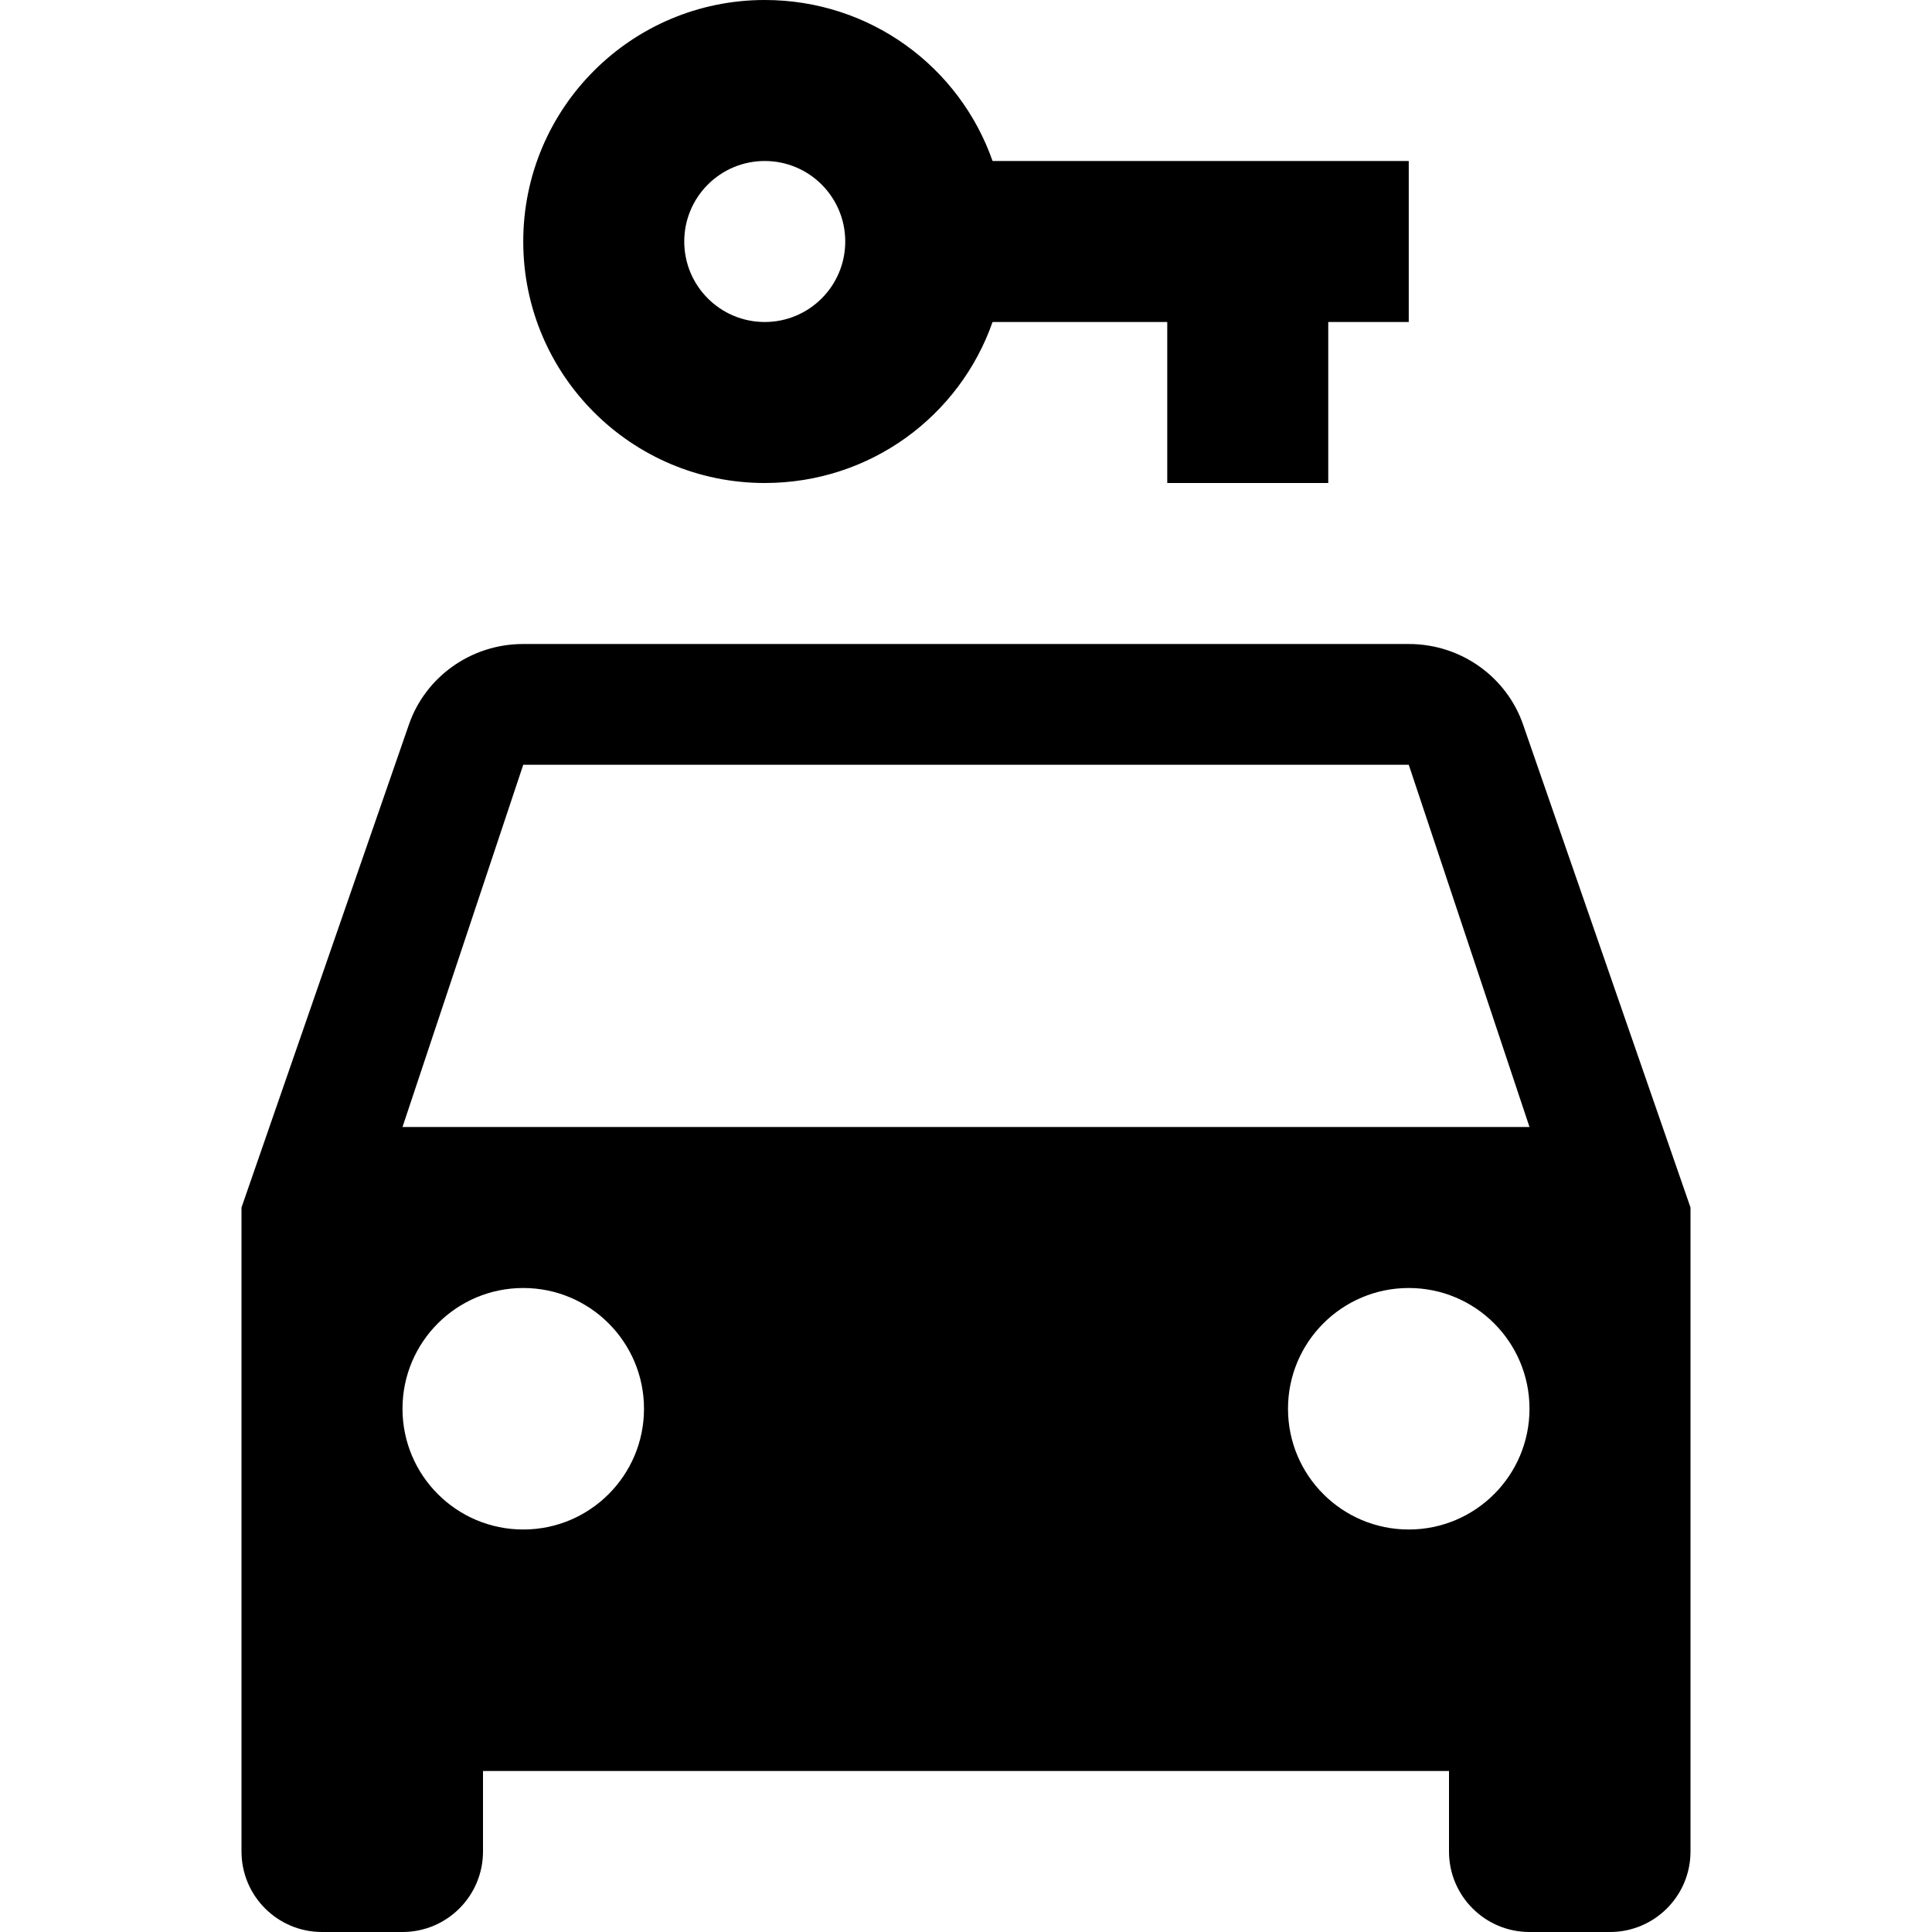
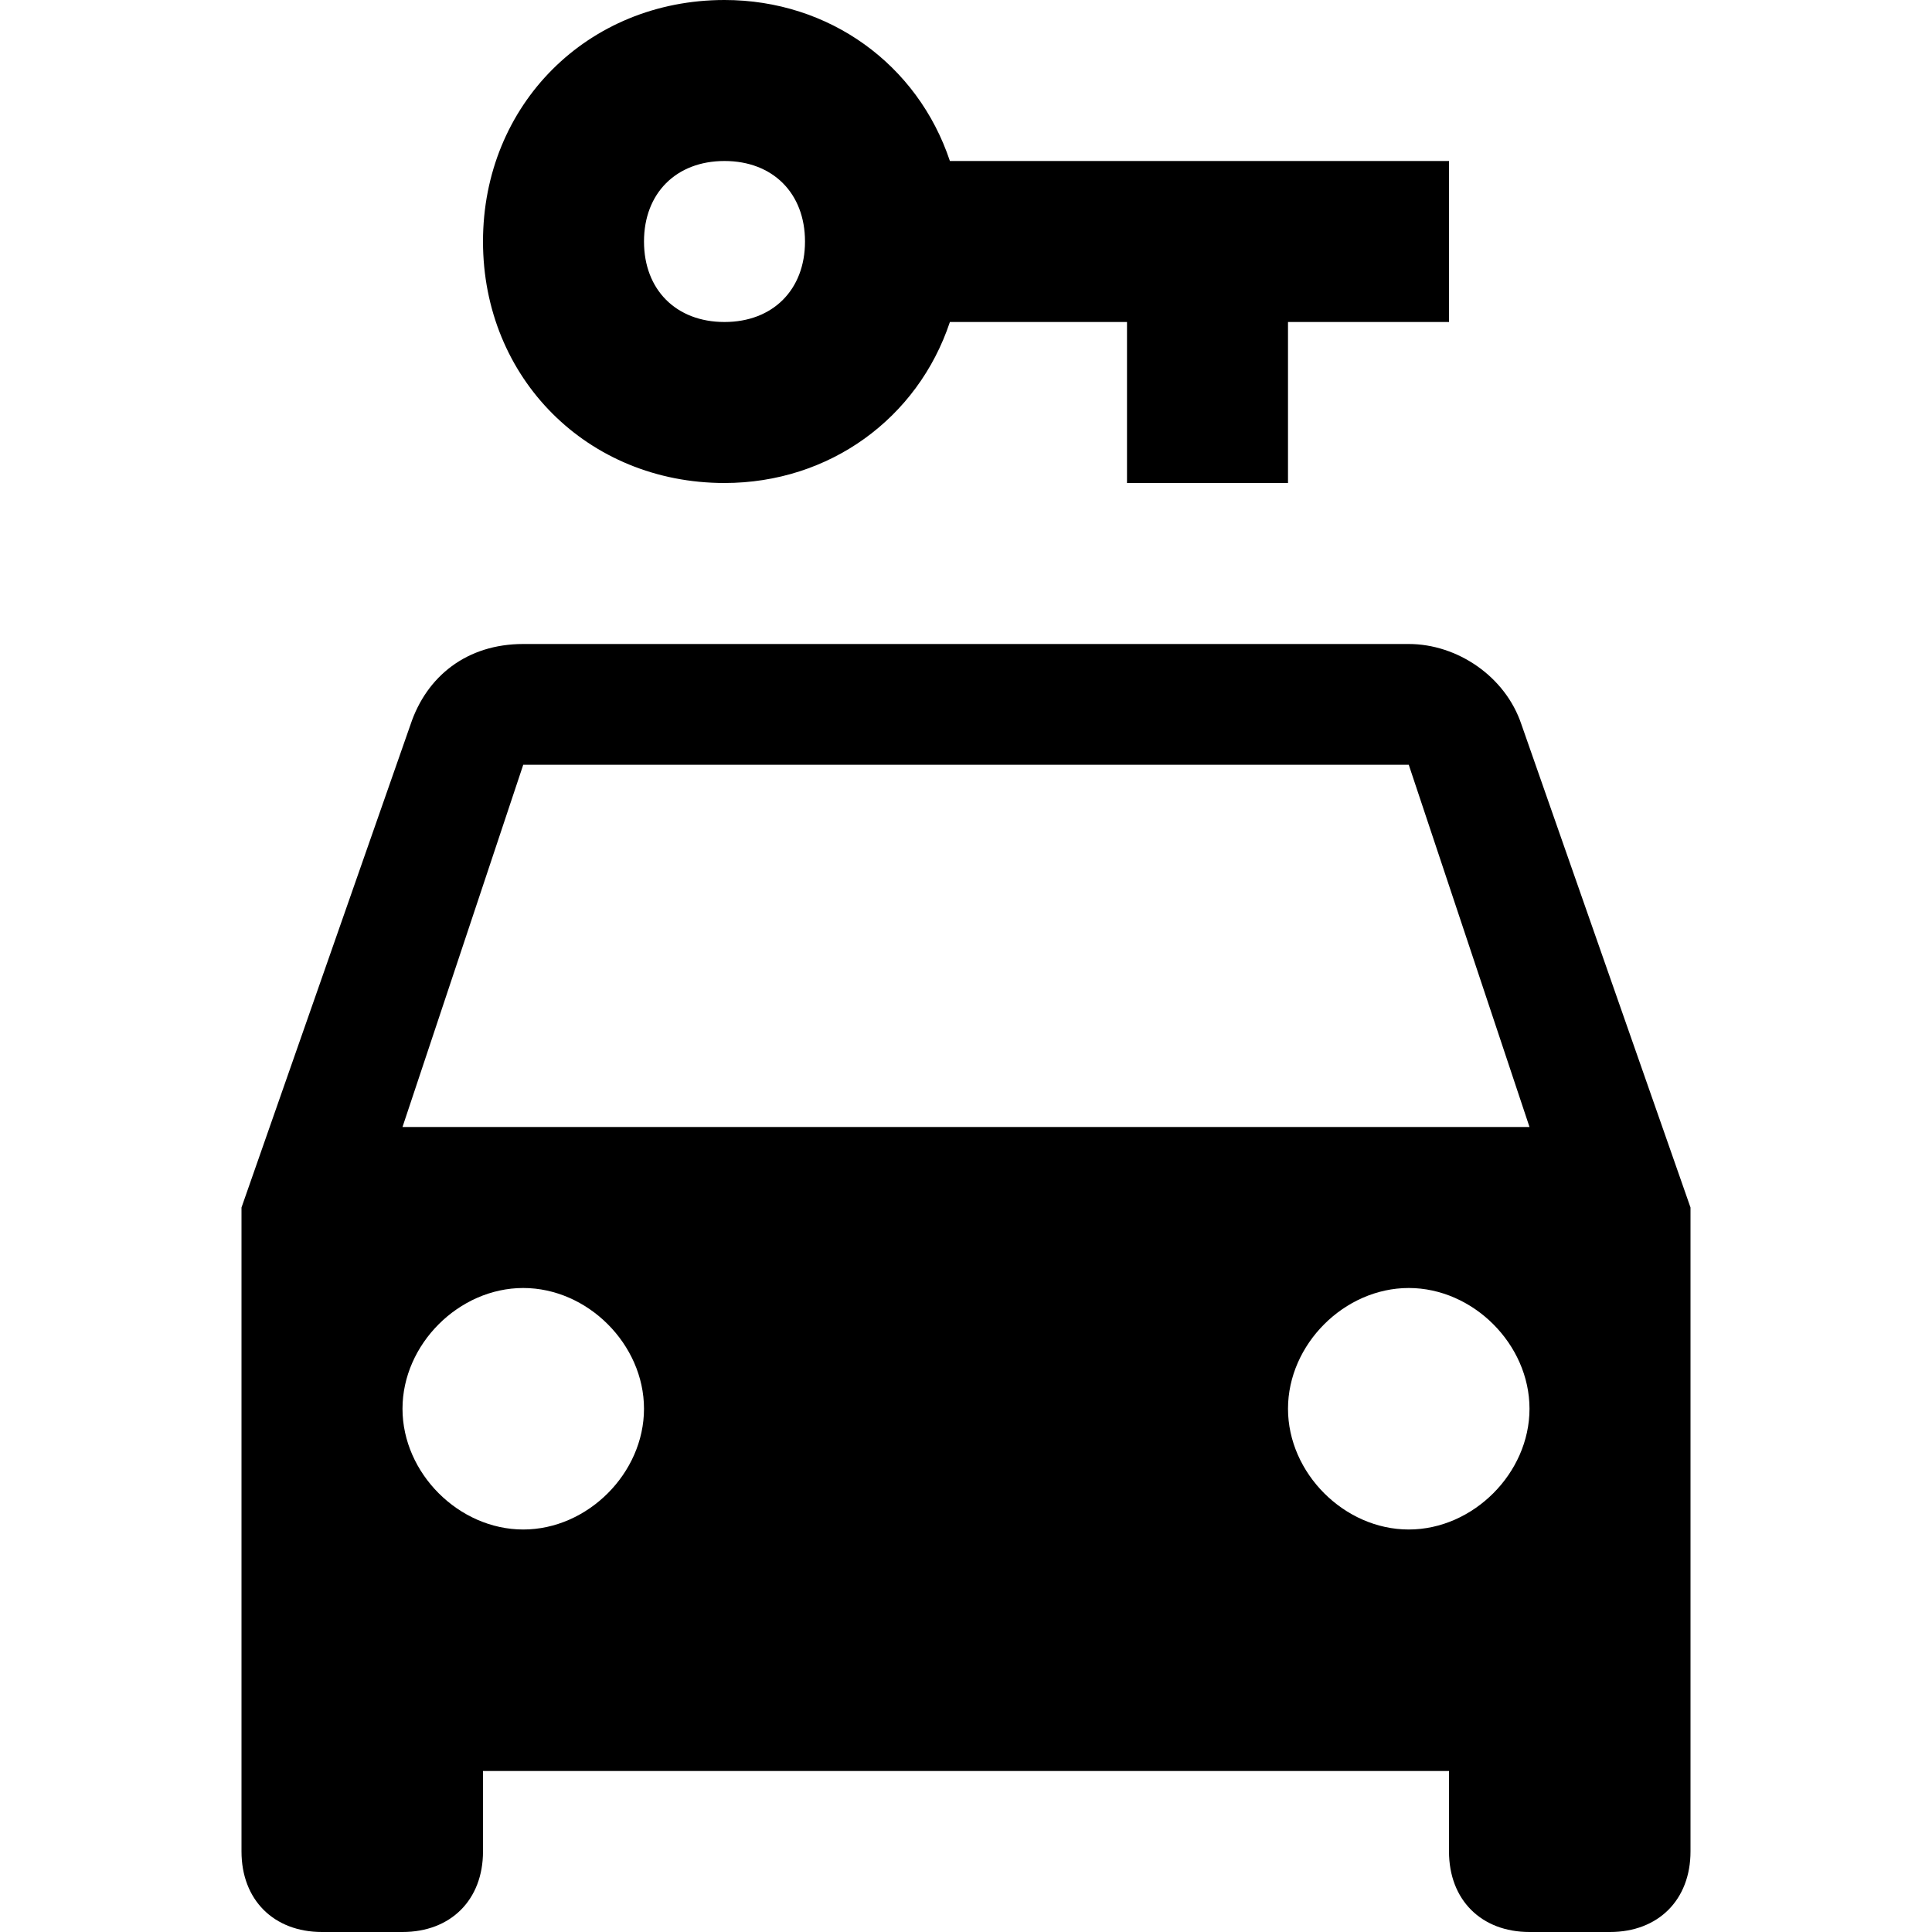
<svg xmlns="http://www.w3.org/2000/svg" width="24" height="24">
-   <path d="M9.5,0A3,3 0 0,0 6.5,3A3,3 0 0,0 9.5,6C10.81,6 11.92,5.17 12.33,4H14.5V6H16.5V4H17.5V2H12.33C11.92,0.83 10.81,0 9.5,0M9.5,2A1,1 0 0,1 10.5,3A1,1 0 0,1 9.5,4A1,1 0 0,1 8.5,3A1,1 0 0,1 9.5,2M6.5,8C5.84,8 5.28,8.42 5.08,9L3,15V23A1,1 0 0,0 4,24H5A1,1 0 0,0 6,23V22H18V23A1,1 0 0,0 19,24H20A1,1 0 0,0 21,23V15L18.92,9C18.72,8.42 18.16,8 17.5,8H6.5M6.5,9.5H17.5L19,14H5L6.5,9.5M6.5,16A1.5,1.5 0 0,1 8,17.5A1.5,1.5 0 0,1 6.5,19A1.5,1.5 0 0,1 5,17.5A1.5,1.5 0 0,1 6.5,16M17.5,16A1.5,1.5 0 0,1 19,17.5A1.5,1.5 0 0,1 17.5,19A1.5,1.5 0 0,1 16,17.5A1.5,1.5 0 0,1 17.5,16Z" />
+   <path d="M9 0C7.3 0 6 1.3 6 3S7.3 6 9 6C10.3 6 11.4 5.2 11.8 4H14V6H16V4H18V2H11.8C11.4 .8 10.3 0 9 0M9 2C9.6 2 10 2.4 10 3S9.6 4 9 4 8 3.6 8 3 8.4 2 9 2M6.5 8C5.8 8 5.3 8.4 5.1 9L3 15V23C3 23.6 3.4 24 4 24H5C5.6 24 6 23.6 6 23V22H18V23C18 23.6 18.4 24 19 24H20C20.6 24 21 23.6 21 23V15L18.9 9C18.7 8.4 18.1 8 17.5 8H6.5M6.5 9.5H17.5L19 14H5L6.5 9.5M6.5 16C7.3 16 8 16.7 8 17.5S7.3 19 6.5 19 5 18.3 5 17.5 5.7 16 6.5 16M17.5 16C18.3 16 19 16.7 19 17.5S18.3 19 17.5 19 16 18.3 16 17.5 16.7 16 17.5 16Z" />
</svg>
